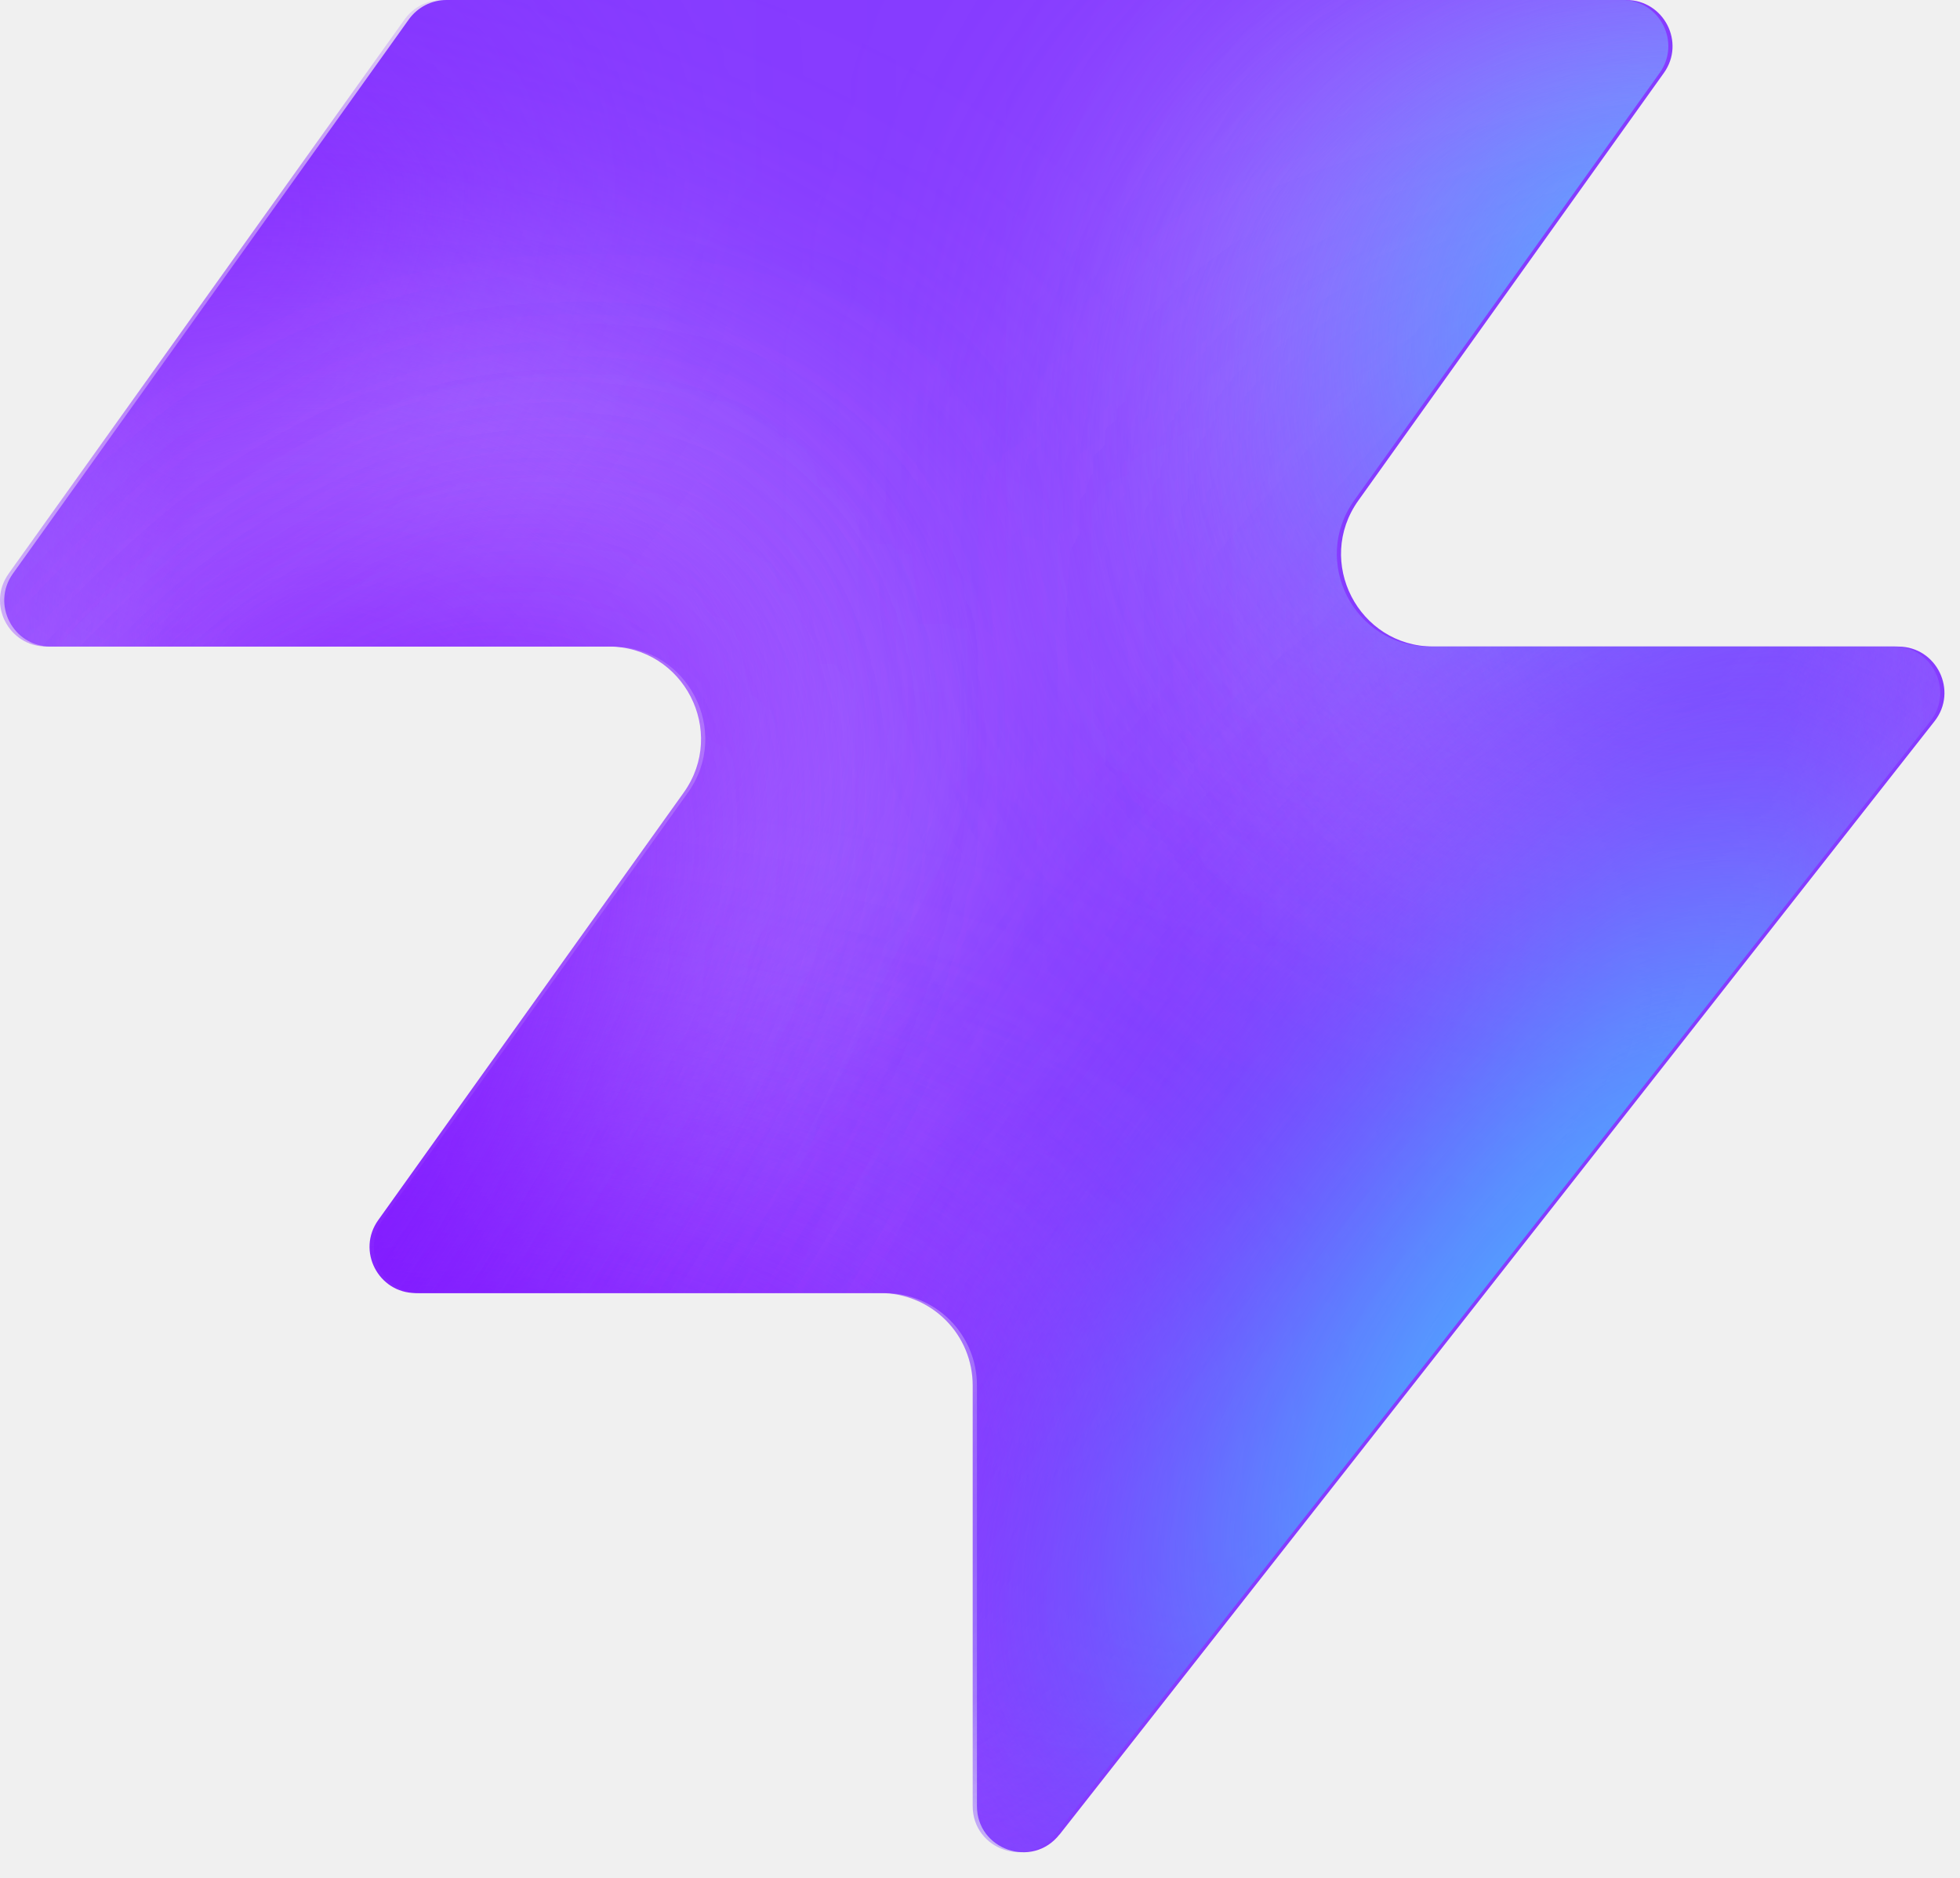
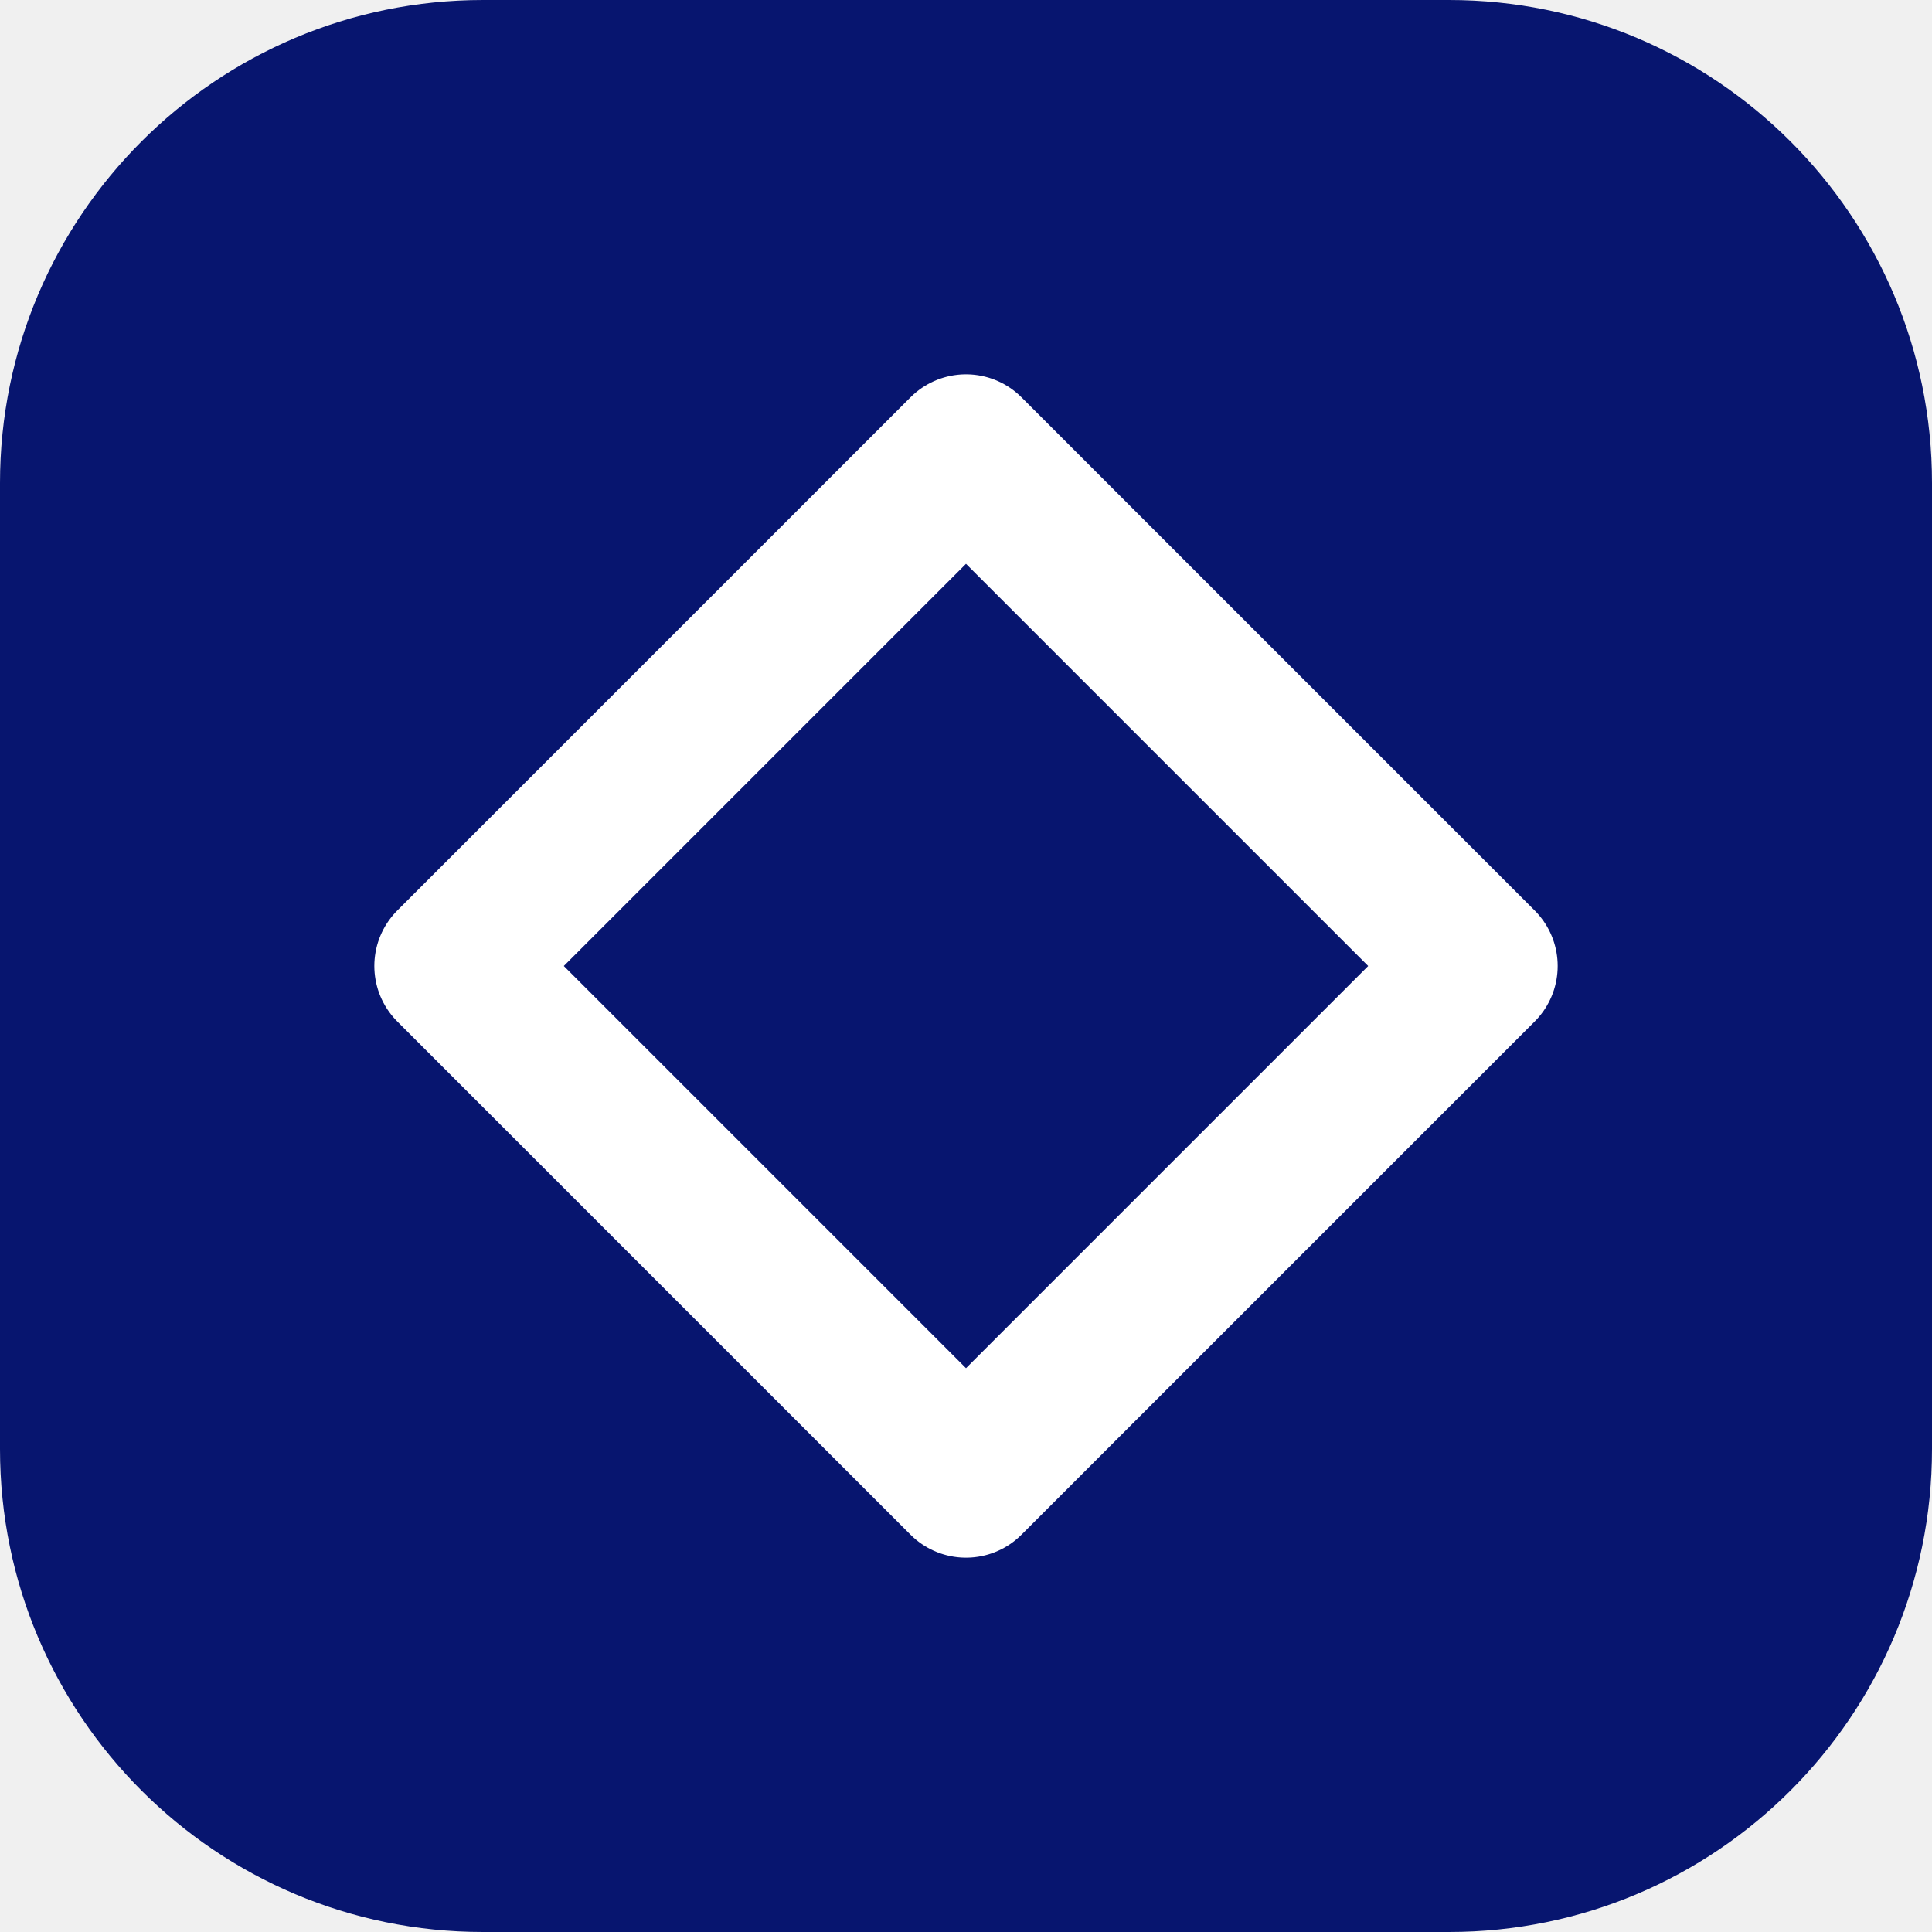
- <svg xmlns="http://www.w3.org/2000/svg" width="48" height="46" fill="none" viewBox="0 0 48 46">
-   <path fill="#863bff" d="M25.946 44.938c-.664.845-2.021.375-2.021-.698V33.937a2.26 2.26 0 0 0-2.262-2.262H10.287c-.92 0-1.456-1.04-.92-1.788l7.48-10.471c1.07-1.497 0-3.578-1.842-3.578H1.237c-.92 0-1.456-1.04-.92-1.788L10.013.474c.214-.297.556-.474.92-.474h28.894c.92 0 1.456 1.04.92 1.788l-7.48 10.471c-1.07 1.498 0 3.579 1.842 3.579h11.377c.943 0 1.473 1.088.89 1.83L25.947 44.94z" style="fill:#863bff;fill:color(display-p3 .525 .23 1);fill-opacity:1" />
-   <mask id="a" width="48" height="46" x="0" y="0" maskUnits="userSpaceOnUse" style="mask-type:alpha">
-     <path fill="#000" d="M25.842 44.938c-.664.844-2.021.375-2.021-.698V33.937a2.26 2.26 0 0 0-2.262-2.262H10.183c-.92 0-1.456-1.04-.92-1.788l7.48-10.471c1.07-1.498 0-3.579-1.842-3.579H1.133c-.92 0-1.456-1.04-.92-1.787L9.91.473c.214-.297.556-.474.92-.474h28.894c.92 0 1.456 1.04.92 1.788l-7.48 10.471c-1.07 1.498 0 3.578 1.842 3.578h11.377c.943 0 1.473 1.088.89 1.832L25.843 44.94z" style="fill:#000;fill-opacity:1" />
-   </mask>
-   <g mask="url(#a)">
-     <g filter="url(#b)">
-       <ellipse cx="5.508" cy="14.704" fill="#ede6ff" rx="5.508" ry="14.704" style="fill:#ede6ff;fill:color(display-p3 .927 .903 1);fill-opacity:1" transform="matrix(.00324 1 1 -.00324 -4.47 31.516)" />
-     </g>
-     <g filter="url(#c)">
-       <ellipse cx="10.399" cy="29.851" fill="#ede6ff" rx="10.399" ry="29.851" style="fill:#ede6ff;fill:color(display-p3 .927 .903 1);fill-opacity:1" transform="matrix(.00324 1 1 -.00324 -39.328 7.883)" />
-     </g>
-     <g filter="url(#d)">
-       <ellipse cx="5.508" cy="30.487" fill="#7e14ff" rx="5.508" ry="30.487" style="fill:#7e14ff;fill:color(display-p3 .492 .077 1);fill-opacity:1" transform="rotate(89.814 -25.913 -14.639)scale(1 -1)" />
-     </g>
-     <g filter="url(#e)">
-       <ellipse cx="5.508" cy="30.599" fill="#7e14ff" rx="5.508" ry="30.599" style="fill:#7e14ff;fill:color(display-p3 .492 .077 1);fill-opacity:1" transform="rotate(89.814 -32.644 -3.334)scale(1 -1)" />
-     </g>
-     <g filter="url(#f)">
-       <ellipse cx="5.508" cy="30.599" fill="#7e14ff" rx="5.508" ry="30.599" style="fill:#7e14ff;fill:color(display-p3 .492 .077 1);fill-opacity:1" transform="matrix(.00324 1 1 -.00324 -34.34 30.47)" />
-     </g>
-     <g filter="url(#g)">
-       <ellipse cx="14.072" cy="22.078" fill="#ede6ff" rx="14.072" ry="22.078" style="fill:#ede6ff;fill:color(display-p3 .927 .903 1);fill-opacity:1" transform="rotate(93.35 24.506 48.493)scale(-1 1)" />
-     </g>
-     <g filter="url(#h)">
-       <ellipse cx="3.47" cy="21.501" fill="#7e14ff" rx="3.47" ry="21.501" style="fill:#7e14ff;fill:color(display-p3 .492 .077 1);fill-opacity:1" transform="rotate(89.009 28.708 47.59)scale(-1 1)" />
-     </g>
-     <g filter="url(#i)">
-       <ellipse cx="3.47" cy="21.501" fill="#7e14ff" rx="3.47" ry="21.501" style="fill:#7e14ff;fill:color(display-p3 .492 .077 1);fill-opacity:1" transform="rotate(89.009 28.708 47.59)scale(-1 1)" />
-     </g>
-     <g filter="url(#j)">
-       <ellipse cx=".387" cy="8.972" fill="#7e14ff" rx="4.407" ry="29.108" style="fill:#7e14ff;fill:color(display-p3 .492 .077 1);fill-opacity:1" transform="rotate(39.51 .387 8.972)" />
-     </g>
-     <g filter="url(#k)">
-       <ellipse cx="47.523" cy="-6.092" fill="#7e14ff" rx="4.407" ry="29.108" style="fill:#7e14ff;fill:color(display-p3 .492 .077 1);fill-opacity:1" transform="rotate(37.892 47.523 -6.092)" />
-     </g>
-     <g filter="url(#l)">
-       <ellipse cx="41.412" cy="6.333" fill="#47bfff" rx="5.971" ry="9.665" style="fill:#47bfff;fill:color(display-p3 .28 .748 1);fill-opacity:1" transform="rotate(37.892 41.412 6.333)" />
-     </g>
-     <g filter="url(#m)">
-       <ellipse cx="-1.879" cy="38.332" fill="#7e14ff" rx="4.407" ry="29.108" style="fill:#7e14ff;fill:color(display-p3 .492 .077 1);fill-opacity:1" transform="rotate(37.892 -1.88 38.332)" />
-     </g>
-     <g filter="url(#n)">
-       <ellipse cx="-1.879" cy="38.332" fill="#7e14ff" rx="4.407" ry="29.108" style="fill:#7e14ff;fill:color(display-p3 .492 .077 1);fill-opacity:1" transform="rotate(37.892 -1.88 38.332)" />
-     </g>
-     <g filter="url(#o)">
-       <ellipse cx="35.651" cy="29.907" fill="#7e14ff" rx="4.407" ry="29.108" style="fill:#7e14ff;fill:color(display-p3 .492 .077 1);fill-opacity:1" transform="rotate(37.892 35.651 29.907)" />
-     </g>
-     <g filter="url(#p)">
-       <ellipse cx="38.418" cy="32.4" fill="#47bfff" rx="5.971" ry="15.297" style="fill:#47bfff;fill:color(display-p3 .28 .748 1);fill-opacity:1" transform="rotate(37.892 38.418 32.4)" />
-     </g>
-   </g>
-   <defs>
-     <filter id="b" width="60.045" height="41.654" x="-19.77" y="16.149" color-interpolation-filters="sRGB" filterUnits="userSpaceOnUse">
-       <feFlood flood-opacity="0" result="BackgroundImageFix" />
-       <feBlend in="SourceGraphic" in2="BackgroundImageFix" result="shape" />
-       <feGaussianBlur result="effect1_foregroundBlur_2002_17158" stdDeviation="7.659" />
-     </filter>
-     <filter id="c" width="90.34" height="51.437" x="-54.613" y="-7.533" color-interpolation-filters="sRGB" filterUnits="userSpaceOnUse">
-       <feFlood flood-opacity="0" result="BackgroundImageFix" />
-       <feBlend in="SourceGraphic" in2="BackgroundImageFix" result="shape" />
-       <feGaussianBlur result="effect1_foregroundBlur_2002_17158" stdDeviation="7.659" />
-     </filter>
-     <filter id="d" width="79.355" height="29.4" x="-49.64" y="2.03" color-interpolation-filters="sRGB" filterUnits="userSpaceOnUse">
-       <feFlood flood-opacity="0" result="BackgroundImageFix" />
-       <feBlend in="SourceGraphic" in2="BackgroundImageFix" result="shape" />
-       <feGaussianBlur result="effect1_foregroundBlur_2002_17158" stdDeviation="4.596" />
-     </filter>
-     <filter id="e" width="79.579" height="29.4" x="-45.045" y="20.029" color-interpolation-filters="sRGB" filterUnits="userSpaceOnUse">
-       <feFlood flood-opacity="0" result="BackgroundImageFix" />
-       <feBlend in="SourceGraphic" in2="BackgroundImageFix" result="shape" />
-       <feGaussianBlur result="effect1_foregroundBlur_2002_17158" stdDeviation="4.596" />
-     </filter>
-     <filter id="f" width="79.579" height="29.4" x="-43.513" y="21.178" color-interpolation-filters="sRGB" filterUnits="userSpaceOnUse">
-       <feFlood flood-opacity="0" result="BackgroundImageFix" />
-       <feBlend in="SourceGraphic" in2="BackgroundImageFix" result="shape" />
-       <feGaussianBlur result="effect1_foregroundBlur_2002_17158" stdDeviation="4.596" />
-     </filter>
-     <filter id="g" width="74.749" height="58.852" x="15.756" y="-17.901" color-interpolation-filters="sRGB" filterUnits="userSpaceOnUse">
-       <feFlood flood-opacity="0" result="BackgroundImageFix" />
-       <feBlend in="SourceGraphic" in2="BackgroundImageFix" result="shape" />
-       <feGaussianBlur result="effect1_foregroundBlur_2002_17158" stdDeviation="7.659" />
-     </filter>
-     <filter id="h" width="61.377" height="25.362" x="23.548" y="2.284" color-interpolation-filters="sRGB" filterUnits="userSpaceOnUse">
-       <feFlood flood-opacity="0" result="BackgroundImageFix" />
-       <feBlend in="SourceGraphic" in2="BackgroundImageFix" result="shape" />
-       <feGaussianBlur result="effect1_foregroundBlur_2002_17158" stdDeviation="4.596" />
-     </filter>
-     <filter id="i" width="61.377" height="25.362" x="23.548" y="2.284" color-interpolation-filters="sRGB" filterUnits="userSpaceOnUse">
-       <feFlood flood-opacity="0" result="BackgroundImageFix" />
-       <feBlend in="SourceGraphic" in2="BackgroundImageFix" result="shape" />
-       <feGaussianBlur result="effect1_foregroundBlur_2002_17158" stdDeviation="4.596" />
-     </filter>
-     <filter id="j" width="56.045" height="63.649" x="-27.636" y="-22.853" color-interpolation-filters="sRGB" filterUnits="userSpaceOnUse">
-       <feFlood flood-opacity="0" result="BackgroundImageFix" />
-       <feBlend in="SourceGraphic" in2="BackgroundImageFix" result="shape" />
-       <feGaussianBlur result="effect1_foregroundBlur_2002_17158" stdDeviation="4.596" />
-     </filter>
-     <filter id="k" width="54.814" height="64.646" x="20.116" y="-38.415" color-interpolation-filters="sRGB" filterUnits="userSpaceOnUse">
-       <feFlood flood-opacity="0" result="BackgroundImageFix" />
-       <feBlend in="SourceGraphic" in2="BackgroundImageFix" result="shape" />
-       <feGaussianBlur result="effect1_foregroundBlur_2002_17158" stdDeviation="4.596" />
-     </filter>
-     <filter id="l" width="33.541" height="35.313" x="24.641" y="-11.323" color-interpolation-filters="sRGB" filterUnits="userSpaceOnUse">
-       <feFlood flood-opacity="0" result="BackgroundImageFix" />
-       <feBlend in="SourceGraphic" in2="BackgroundImageFix" result="shape" />
-       <feGaussianBlur result="effect1_foregroundBlur_2002_17158" stdDeviation="4.596" />
-     </filter>
-     <filter id="m" width="54.814" height="64.646" x="-29.286" y="6.009" color-interpolation-filters="sRGB" filterUnits="userSpaceOnUse">
-       <feFlood flood-opacity="0" result="BackgroundImageFix" />
-       <feBlend in="SourceGraphic" in2="BackgroundImageFix" result="shape" />
-       <feGaussianBlur result="effect1_foregroundBlur_2002_17158" stdDeviation="4.596" />
-     </filter>
-     <filter id="n" width="54.814" height="64.646" x="-29.286" y="6.009" color-interpolation-filters="sRGB" filterUnits="userSpaceOnUse">
-       <feFlood flood-opacity="0" result="BackgroundImageFix" />
-       <feBlend in="SourceGraphic" in2="BackgroundImageFix" result="shape" />
-       <feGaussianBlur result="effect1_foregroundBlur_2002_17158" stdDeviation="4.596" />
-     </filter>
-     <filter id="o" width="54.814" height="64.646" x="8.244" y="-2.416" color-interpolation-filters="sRGB" filterUnits="userSpaceOnUse">
-       <feFlood flood-opacity="0" result="BackgroundImageFix" />
-       <feBlend in="SourceGraphic" in2="BackgroundImageFix" result="shape" />
-       <feGaussianBlur result="effect1_foregroundBlur_2002_17158" stdDeviation="4.596" />
-     </filter>
-     <filter id="p" width="39.409" height="43.623" x="18.713" y="10.588" color-interpolation-filters="sRGB" filterUnits="userSpaceOnUse">
-       <feFlood flood-opacity="0" result="BackgroundImageFix" />
-       <feBlend in="SourceGraphic" in2="BackgroundImageFix" result="shape" />
-       <feGaussianBlur result="effect1_foregroundBlur_2002_17158" stdDeviation="4.596" />
-     </filter>
-   </defs>
+ <svg xmlns="http://www.w3.org/2000/svg" viewBox="0 0 32 32" width="32" height="32">
+   <rect width="32" height="32" rx="8" fill="#07156f" />
+   <path d="M16 7.5 24.5 16 16 24.5 7.5 16Z" fill="none" stroke="#ffffff" stroke-width="2.6" stroke-linejoin="round" />
</svg>
